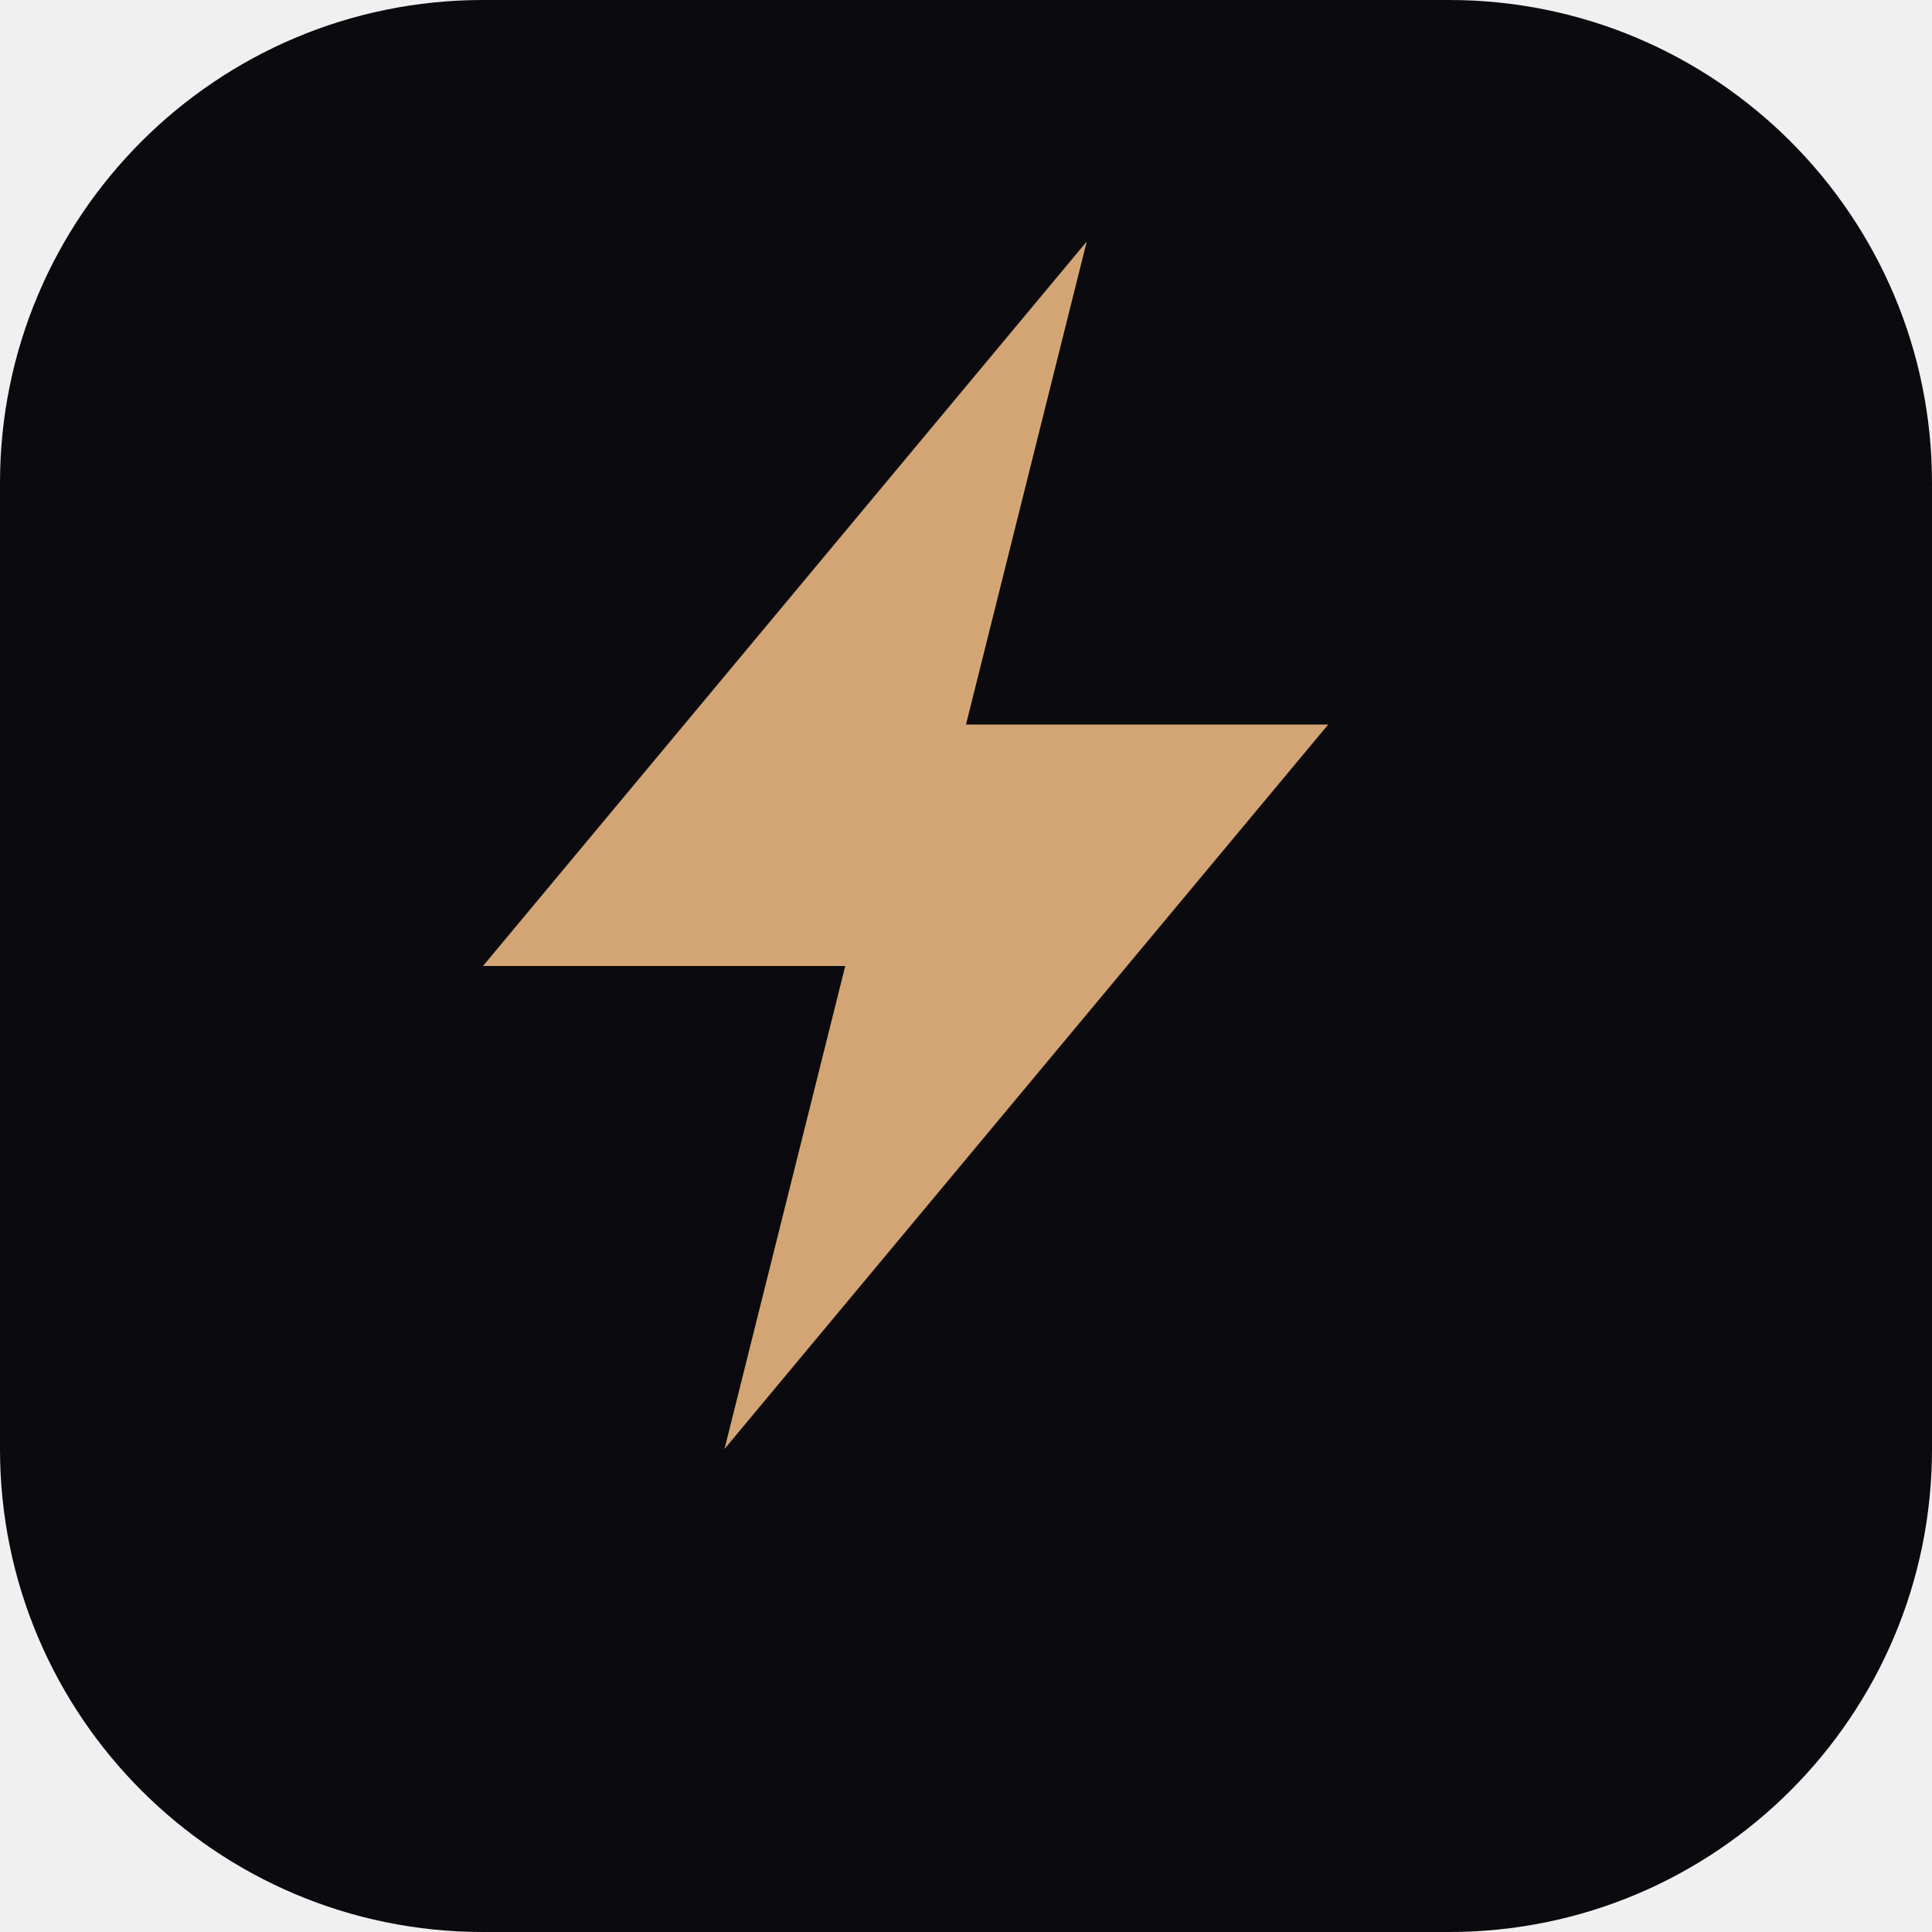
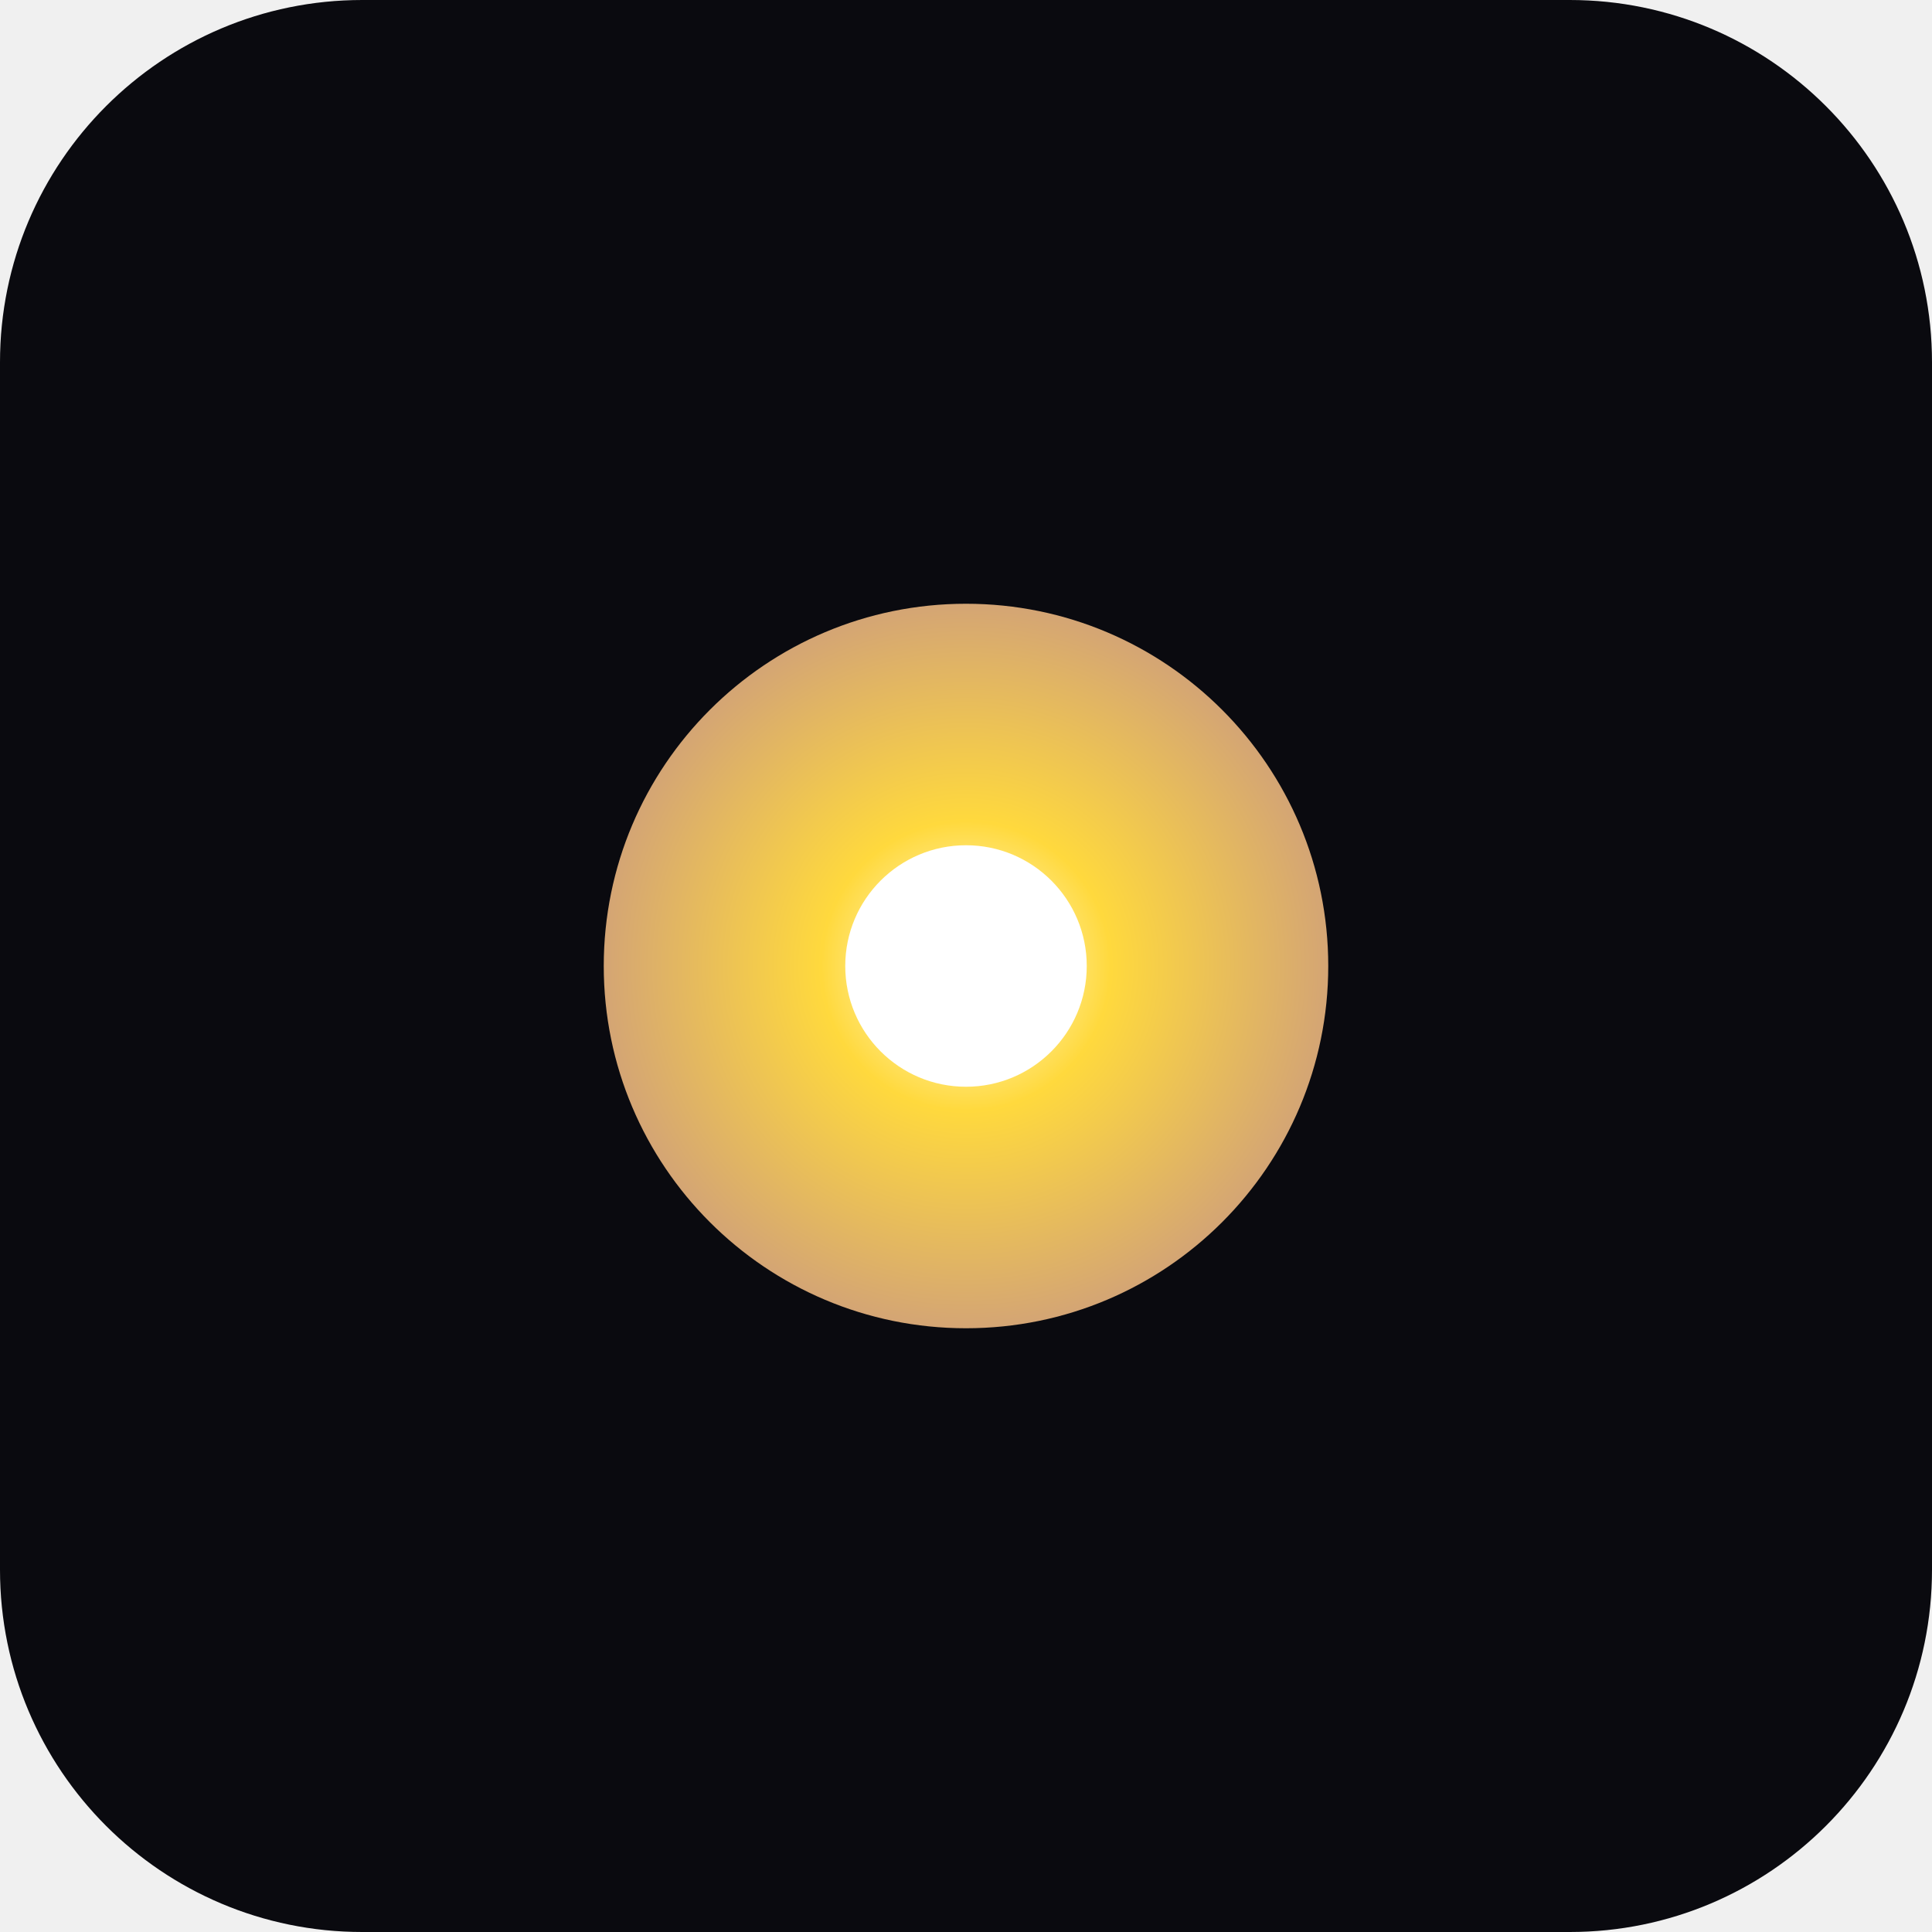
- <svg xmlns="http://www.w3.org/2000/svg" width="32" height="32" viewBox="0 0 32 32" fill="none">
-   <rect width="32" height="32" rx="8" fill="#0a0a0f" />
-   <path d="M18 4L8 16h6l-2 8 10-12h-6l2-8z" fill="#d4a574" />
+ <svg xmlns="http://www.w3.org/2000/svg" viewBox="0 0 32 32">
+   <defs>
+     <radialGradient id="g" cx="50%" cy="50%" r="50%">
+       <stop offset="0%" stop-color="#fffef0" />
+       <stop offset="40%" stop-color="#ffd93d" />
+       <stop offset="100%" stop-color="#d4a574" />
+     </radialGradient>
+   </defs>
+   <rect width="32" height="32" fill="#0a0a0f" rx="6" />
+   <circle cx="16" cy="16" r="6" fill="url(#g)" />
+   <circle cx="16" cy="16" r="2" fill="#fff" />
</svg>
